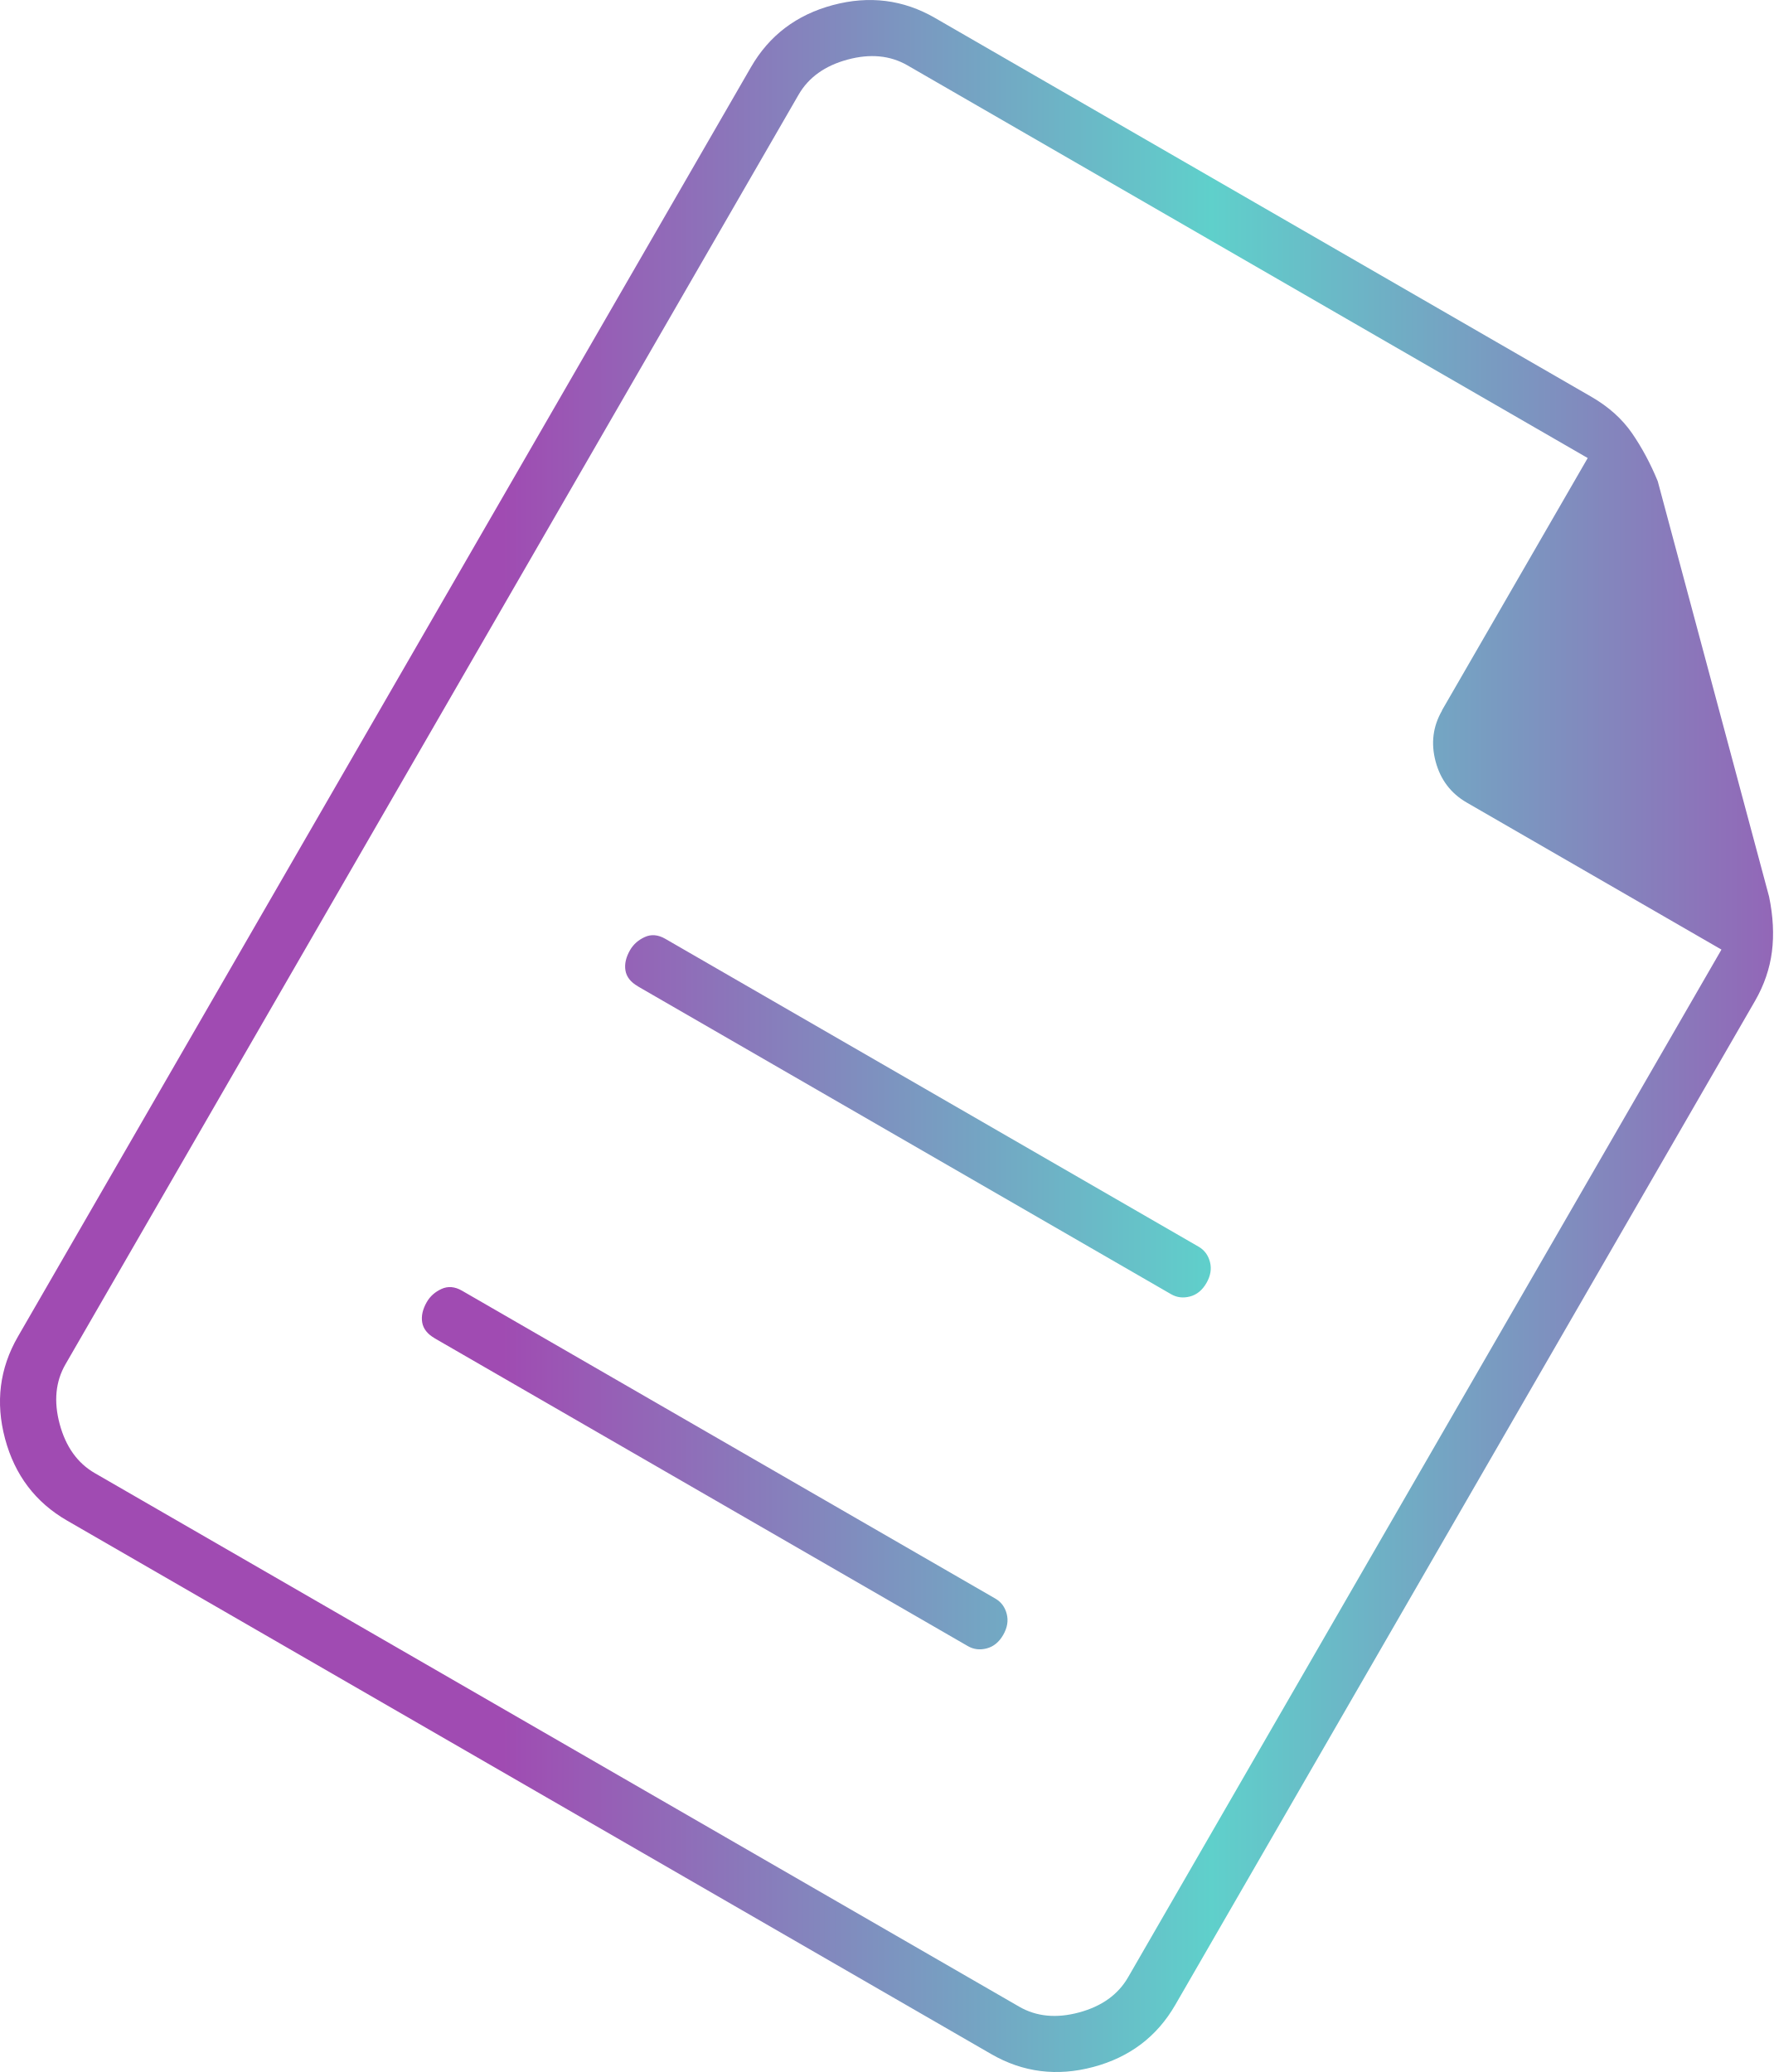
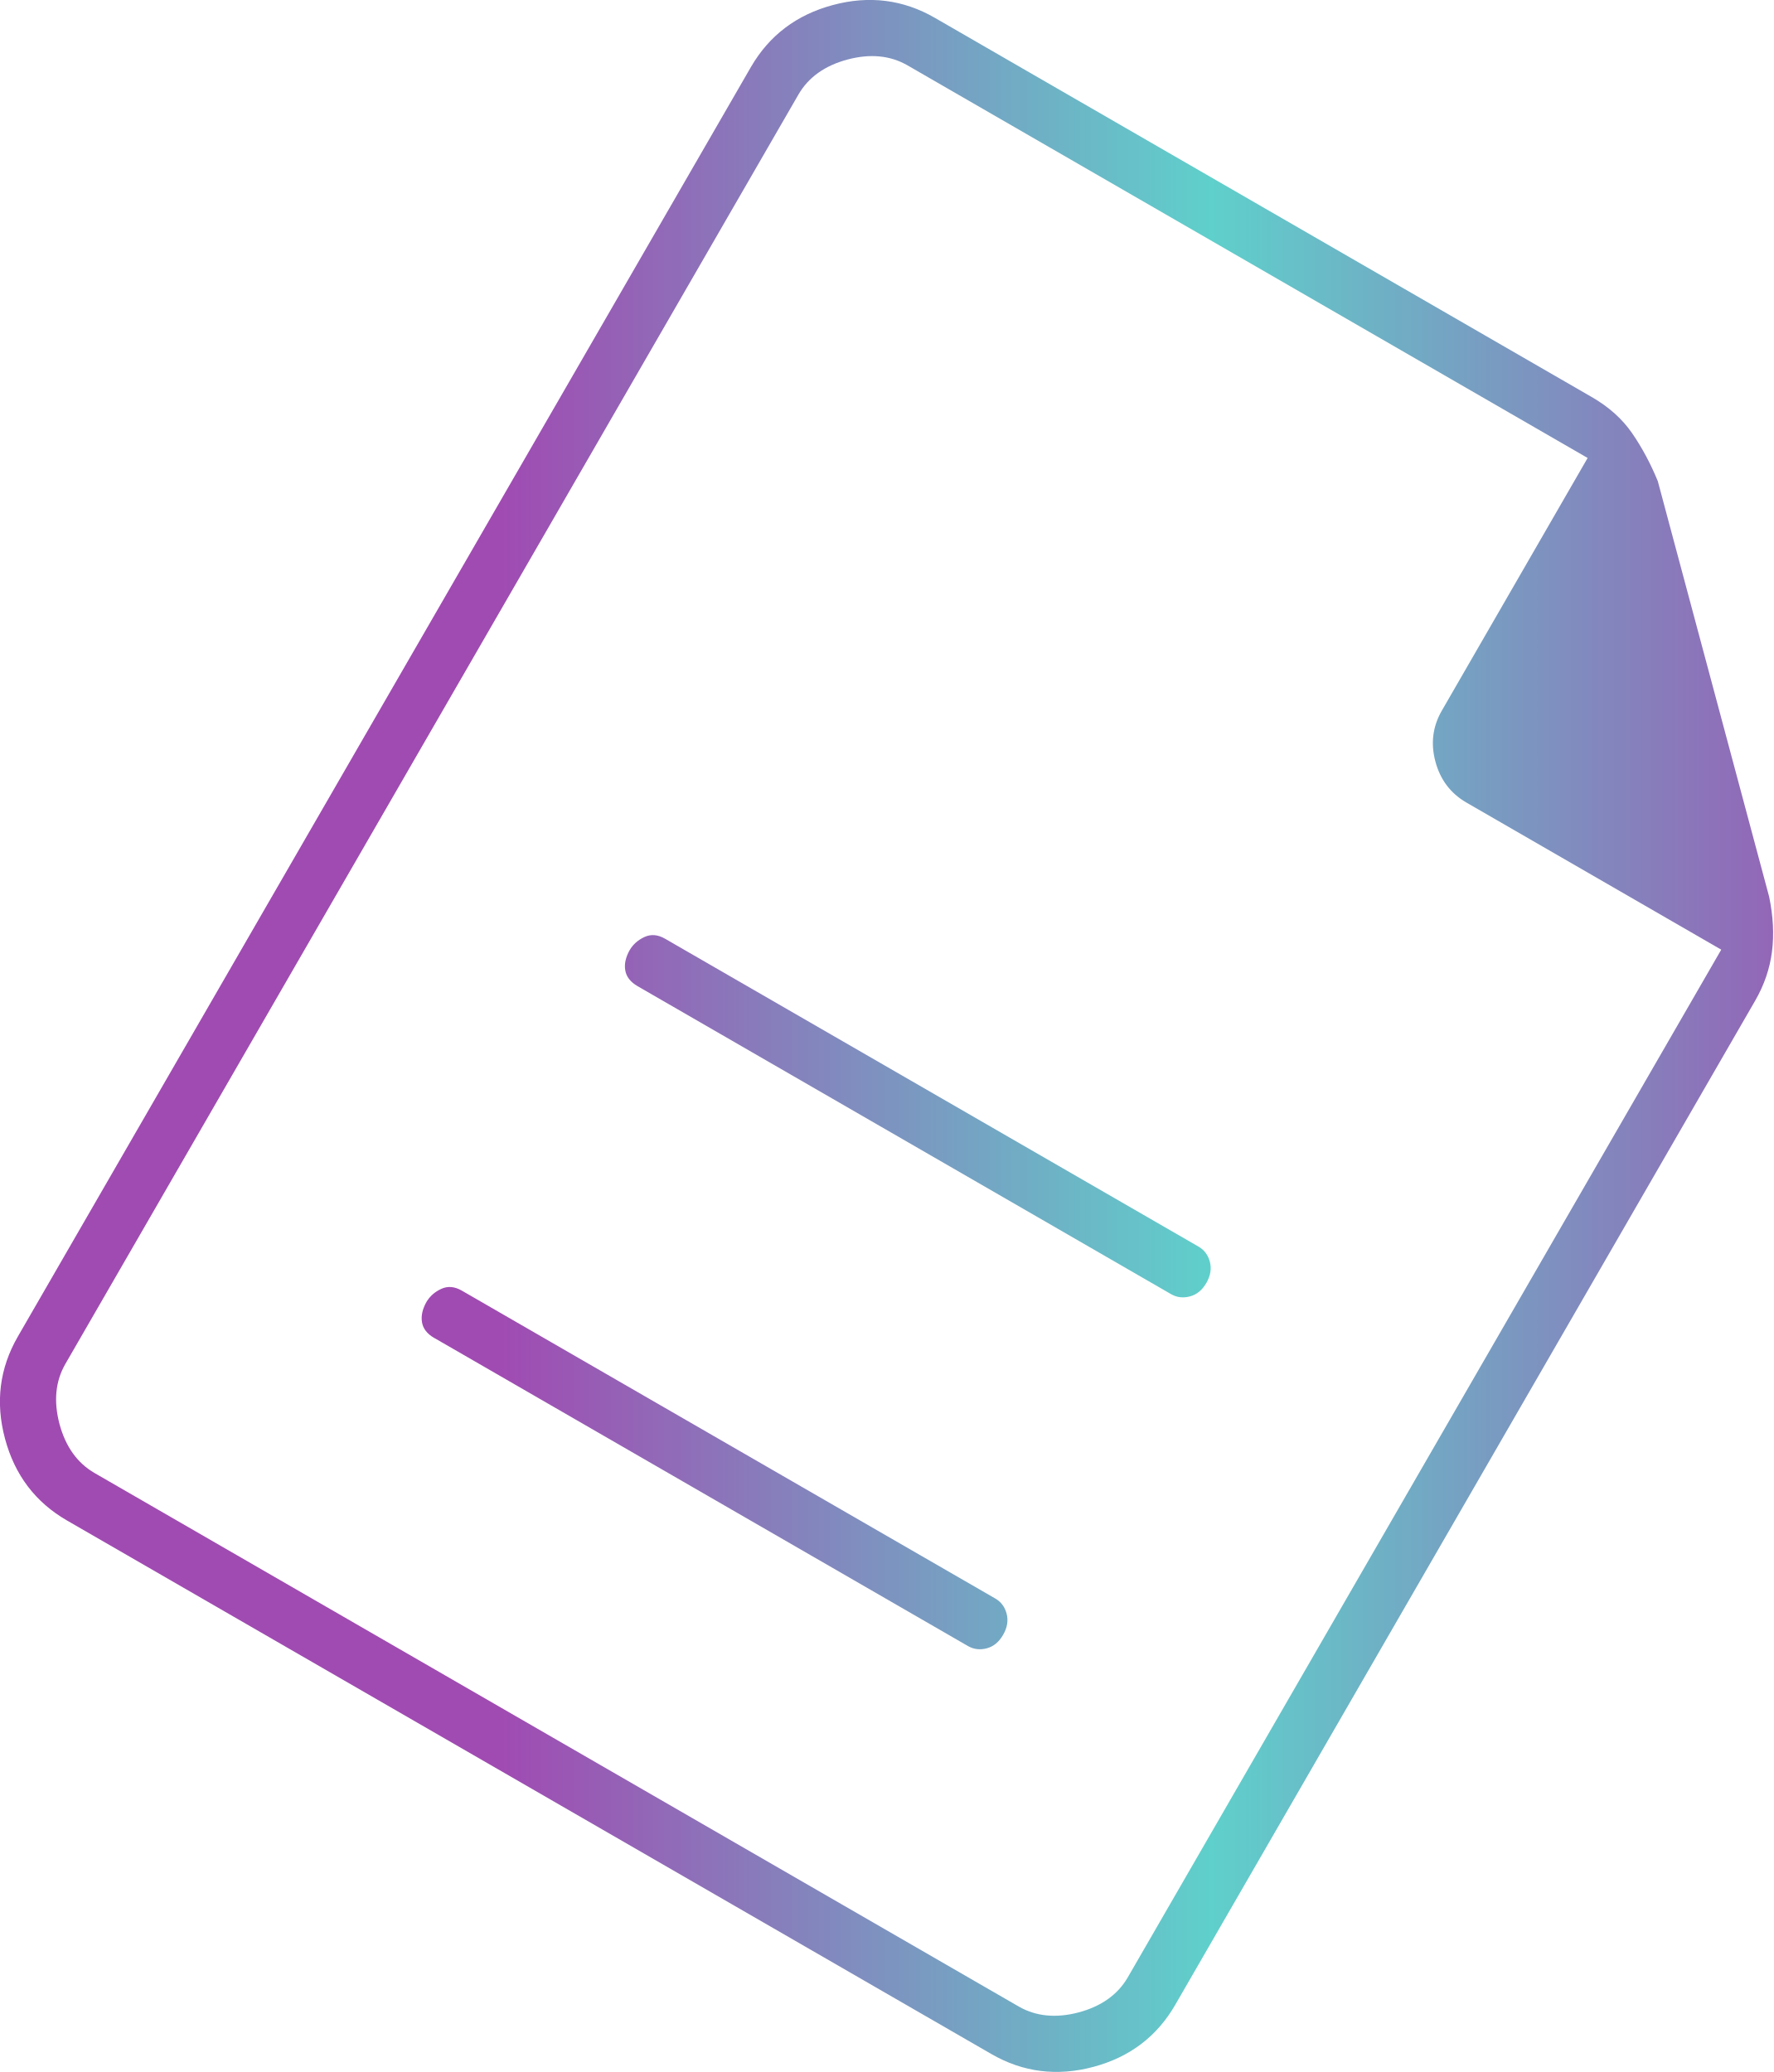
- <svg xmlns="http://www.w3.org/2000/svg" xmlns:xlink="http://www.w3.org/1999/xlink" width="13.139mm" height="15.356mm" viewBox="0 0 13.139 15.356" version="1.1" id="svg42420" xml:space="preserve">
-   <defs id="defs42417">
-     <linearGradient id="linearGradient53343">
-       <stop style="stop-color:#a04bb2;stop-opacity:1;" offset="0.414" id="stop53339" />
-       <stop style="stop-color:#5fd0cb;stop-opacity:1;" offset="1" id="stop53341" />
+ <svg xmlns="http://www.w3.org/2000/svg" xmlns:xlink="http://www.w3.org/1999/xlink" xml:space="preserve" width="49.659" height="58.039" viewBox="0 0 13.139 15.356">
+   <defs>
+     <linearGradient id="a">
+       <stop offset=".414" stop-color="#a04bb2" />
+       <stop offset="1" stop-color="#5fd0cb" />
    </linearGradient>
-     <linearGradient xlink:href="#linearGradient53343" id="linearGradient53345" x1="114.47" y1="200.24" x2="121.913" y2="200.24" gradientUnits="userSpaceOnUse" gradientTransform="matrix(1.206219,0,0,1.206219,-23.60579,-42.60595)" spreadMethod="reflect" />
+     <linearGradient xlink:href="#a" id="b" x1="114.47" x2="121.913" y1="200.24" y2="200.24" gradientTransform="translate(-23.606 -42.606) scale(1.2062)" gradientUnits="userSpaceOnUse" spreadMethod="reflect" />
  </defs>
-   <g id="layer1" transform="translate(-114.4696,-191.2494)">
-     <text xml:space="preserve" style="font-size:38.1px;line-height:1.25;font-family:'Special Elite';-inkscape-font-specification:'Special Elite';letter-spacing:0px;word-spacing:0px;stroke-width:0.265" x="138.231" y="171.157" id="text1935">
-       <tspan id="tspan1933" style="stroke-width:0.265" x="138.231" y="171.157" />
-     </text>
-     <path d="m 117.689,201.167 3.952,2.282 q 0.064,0.037 0.14,0.017 0.076,-0.02 0.122,-0.1 0.046,-0.08 0.026,-0.156 -0.02,-0.076 -0.084,-0.113 l -3.952,-2.282 q -0.08,-0.046 -0.152,-0.013 -0.072,0.033 -0.109,0.097 -0.046,0.08 -0.034,0.151 0.012,0.071 0.092,0.117 z m 1.506,-2.608 3.952,2.282 q 0.064,0.037 0.14,0.017 0.076,-0.02 0.122,-0.1 0.046,-0.08 0.026,-0.156 -0.02,-0.076 -0.084,-0.113 l -3.952,-2.282 q -0.08,-0.046 -0.152,-0.013 -0.072,0.033 -0.109,0.097 -0.046,0.08 -0.034,0.151 0.012,0.071 0.092,0.117 z m -4.228,3.96 q -0.352,-0.203 -0.46,-0.607 -0.108,-0.404 0.095,-0.756 l 5.432,-9.409 q 0.203,-0.352 0.607,-0.46 0.404,-0.108 0.756,0.095 l 4.864,2.808 q 0.192,0.111 0.302,0.271 0.11,0.16 0.19,0.355 l 0.825,3.079 q 0.045,0.218 0.021,0.407 -0.024,0.189 -0.125,0.365 l -4.296,7.441 q -0.203,0.352 -0.607,0.46 -0.404,0.108 -0.756,-0.095 z m 10.186,-6.003 1.081,-1.872 -5.04,-2.91 q -0.192,-0.111 -0.444,-0.043 -0.252,0.068 -0.363,0.26 l -5.432,9.409 q -0.111,0.192 -0.043,0.444 0.068,0.252 0.26,0.363 l 6.849,3.954 q 0.192,0.111 0.444,0.043 0.252,-0.068 0.363,-0.26 l 4.397,-7.617 -1.888,-1.09 q -0.176,-0.102 -0.23,-0.304 -0.054,-0.202 0.048,-0.378 z m -4.472,-5.078 -1.33,2.304 1.33,-2.304 -6.023,10.433 z" id="path51878" style="fill:url(#linearGradient53345);fill-opacity:1;stroke-width:0.37" />
-   </g>
+   <path fill="url(#b)" d="m117.69 201.167 3.952 2.282q.064.037.14.017.075-.02.121-.1t.026-.156q-.02-.076-.084-.113l-3.953-2.282q-.08-.046-.152-.013t-.11.097q-.045.08-.033.151.012.071.092.117zm1.505-2.608 3.952 2.282q.064.037.14.017.076-.02.122-.1t.026-.156q-.02-.076-.084-.113l-3.953-2.282q-.08-.046-.152-.013t-.11.097q-.045.08-.033.15.012.072.092.118zm-4.228 3.96q-.352-.203-.46-.607-.108-.404.095-.756l5.432-9.409q.204-.352.608-.46.403-.108.755.095l4.865 2.809q.192.11.302.27.11.16.19.355l.825 3.08q.045.217.021.406-.024.19-.125.365l-4.296 7.44q-.203.353-.607.461-.404.108-.756-.095zm10.187-6.003 1.08-1.872-5.04-2.91q-.192-.11-.444-.043-.253.068-.364.26l-5.432 9.408q-.11.192-.043.445.068.252.26.363l6.848 3.954q.192.11.445.043.252-.068.363-.26l4.397-7.616-1.888-1.09q-.176-.102-.23-.304-.054-.202.048-.378zm-4.472-5.078-1.33 2.305 1.33-2.305-6.023 10.433z" transform="translate(-114.47 -191.25)" />
</svg>
